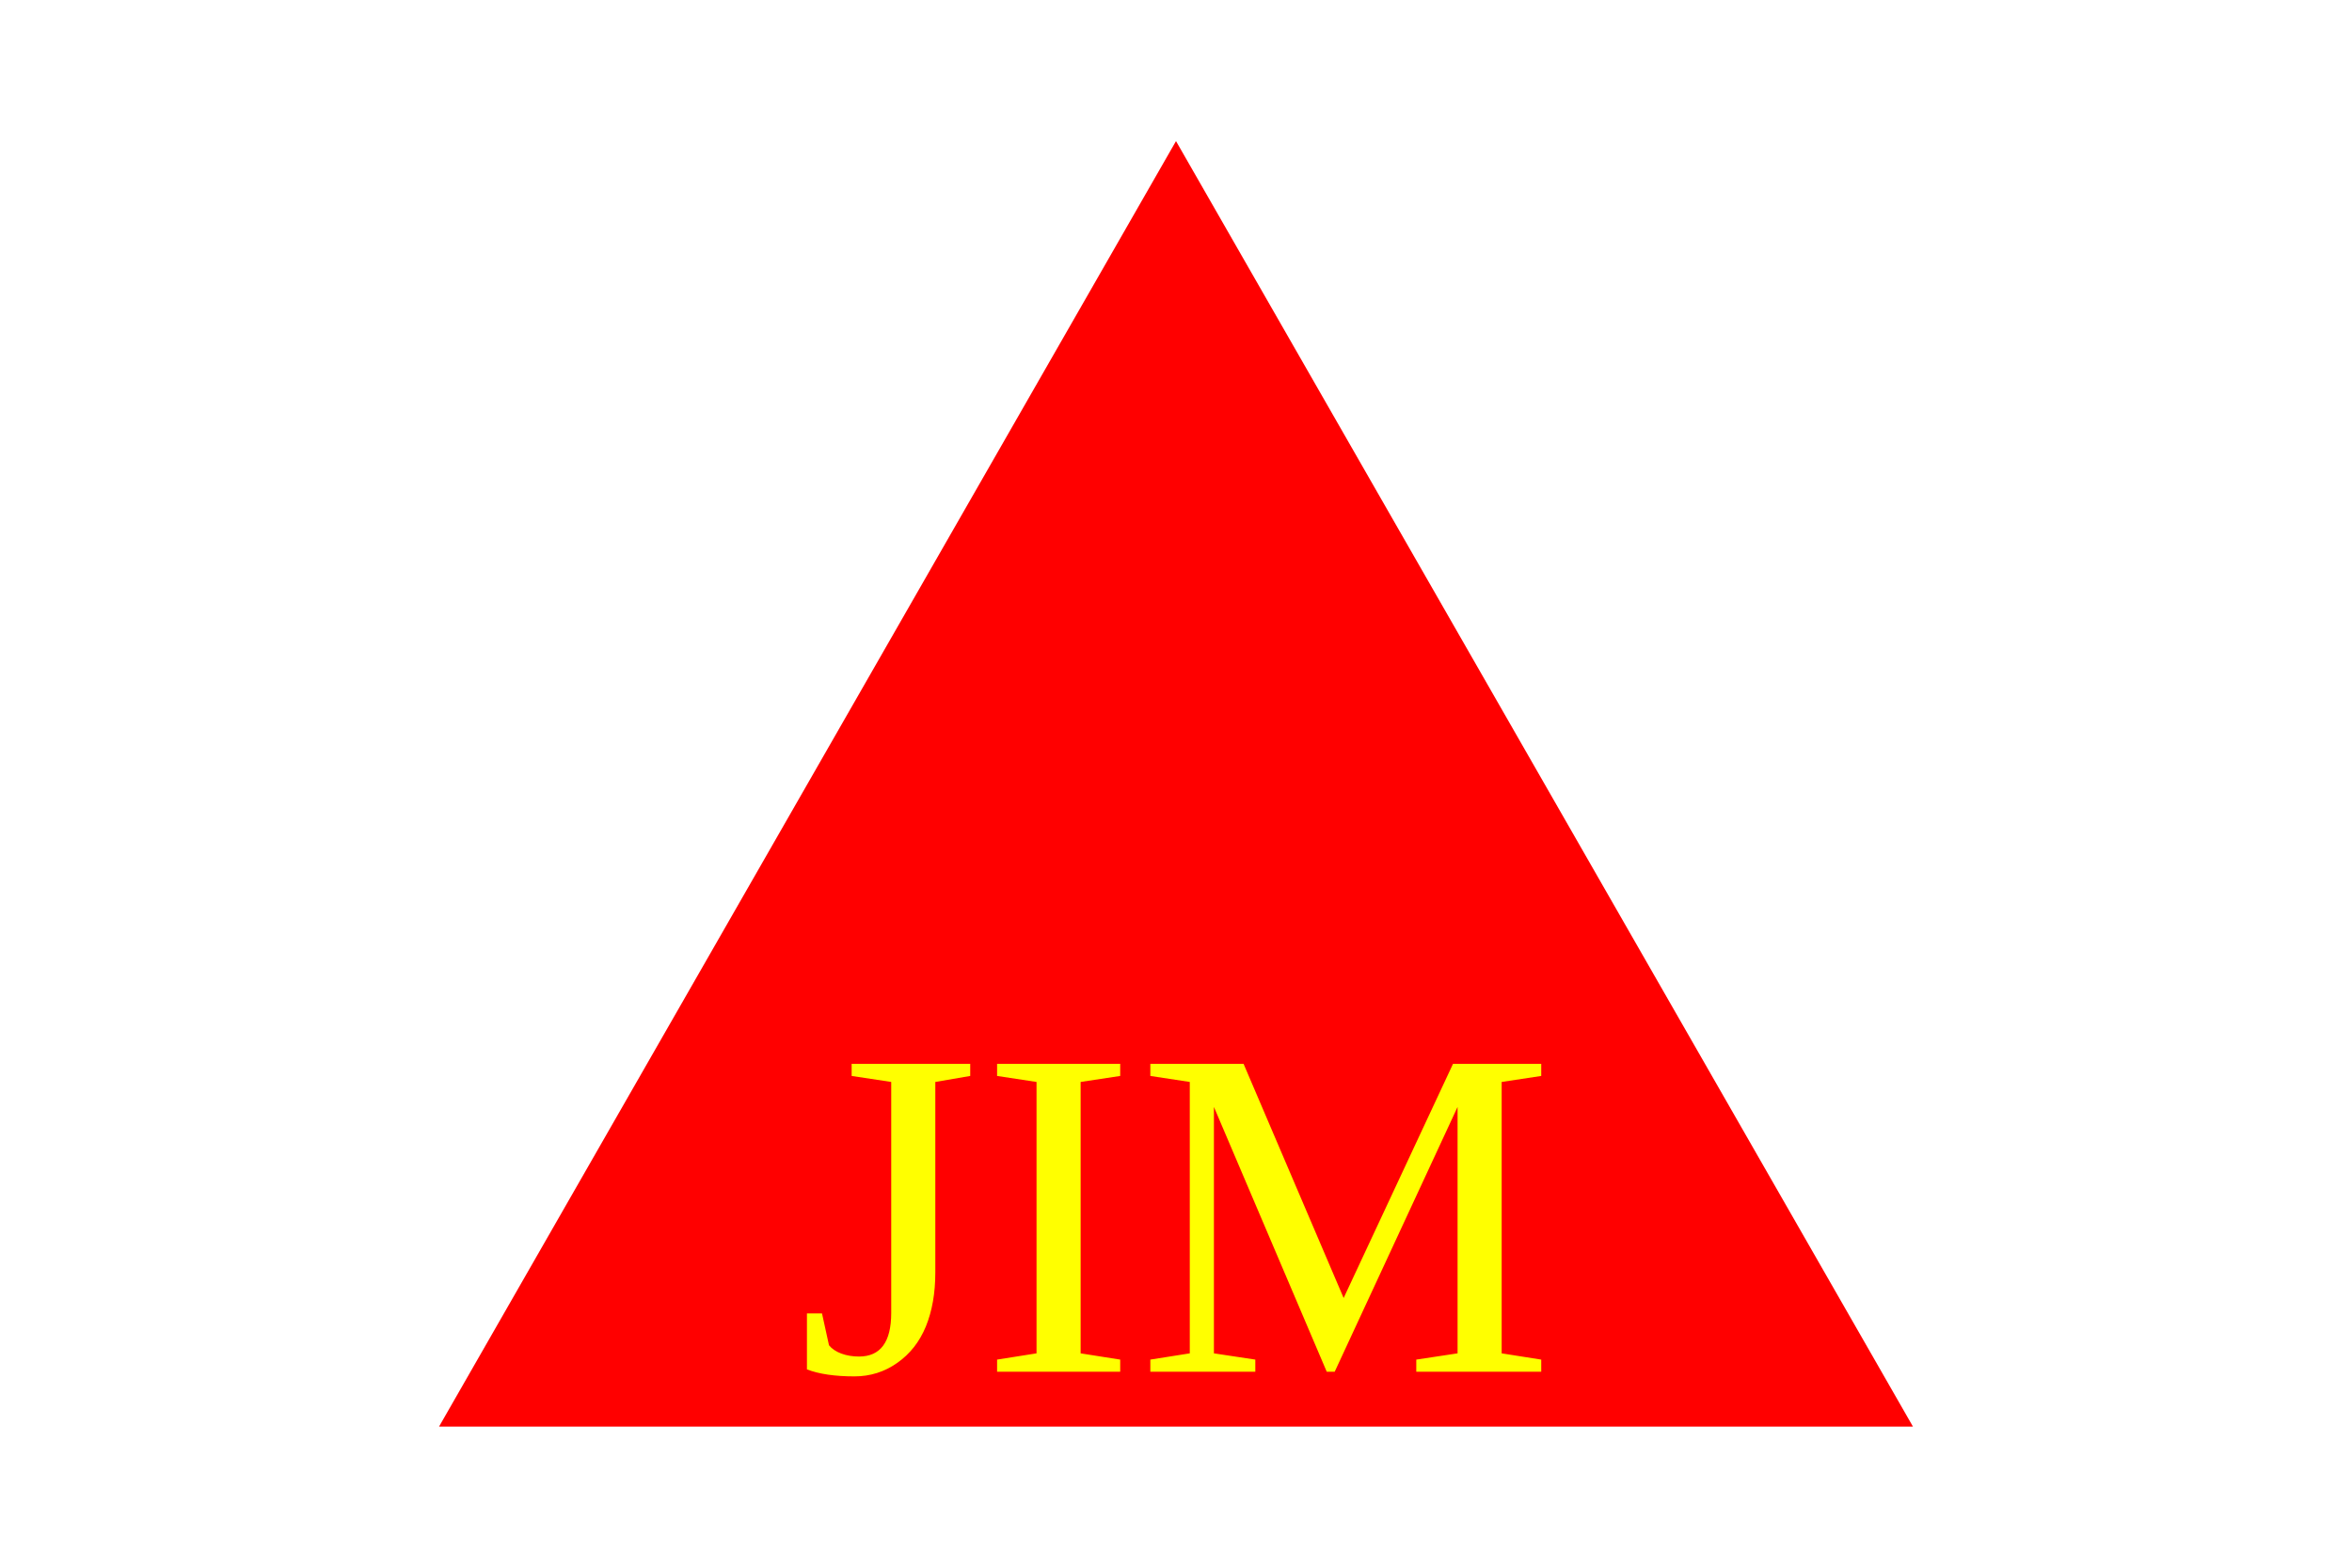
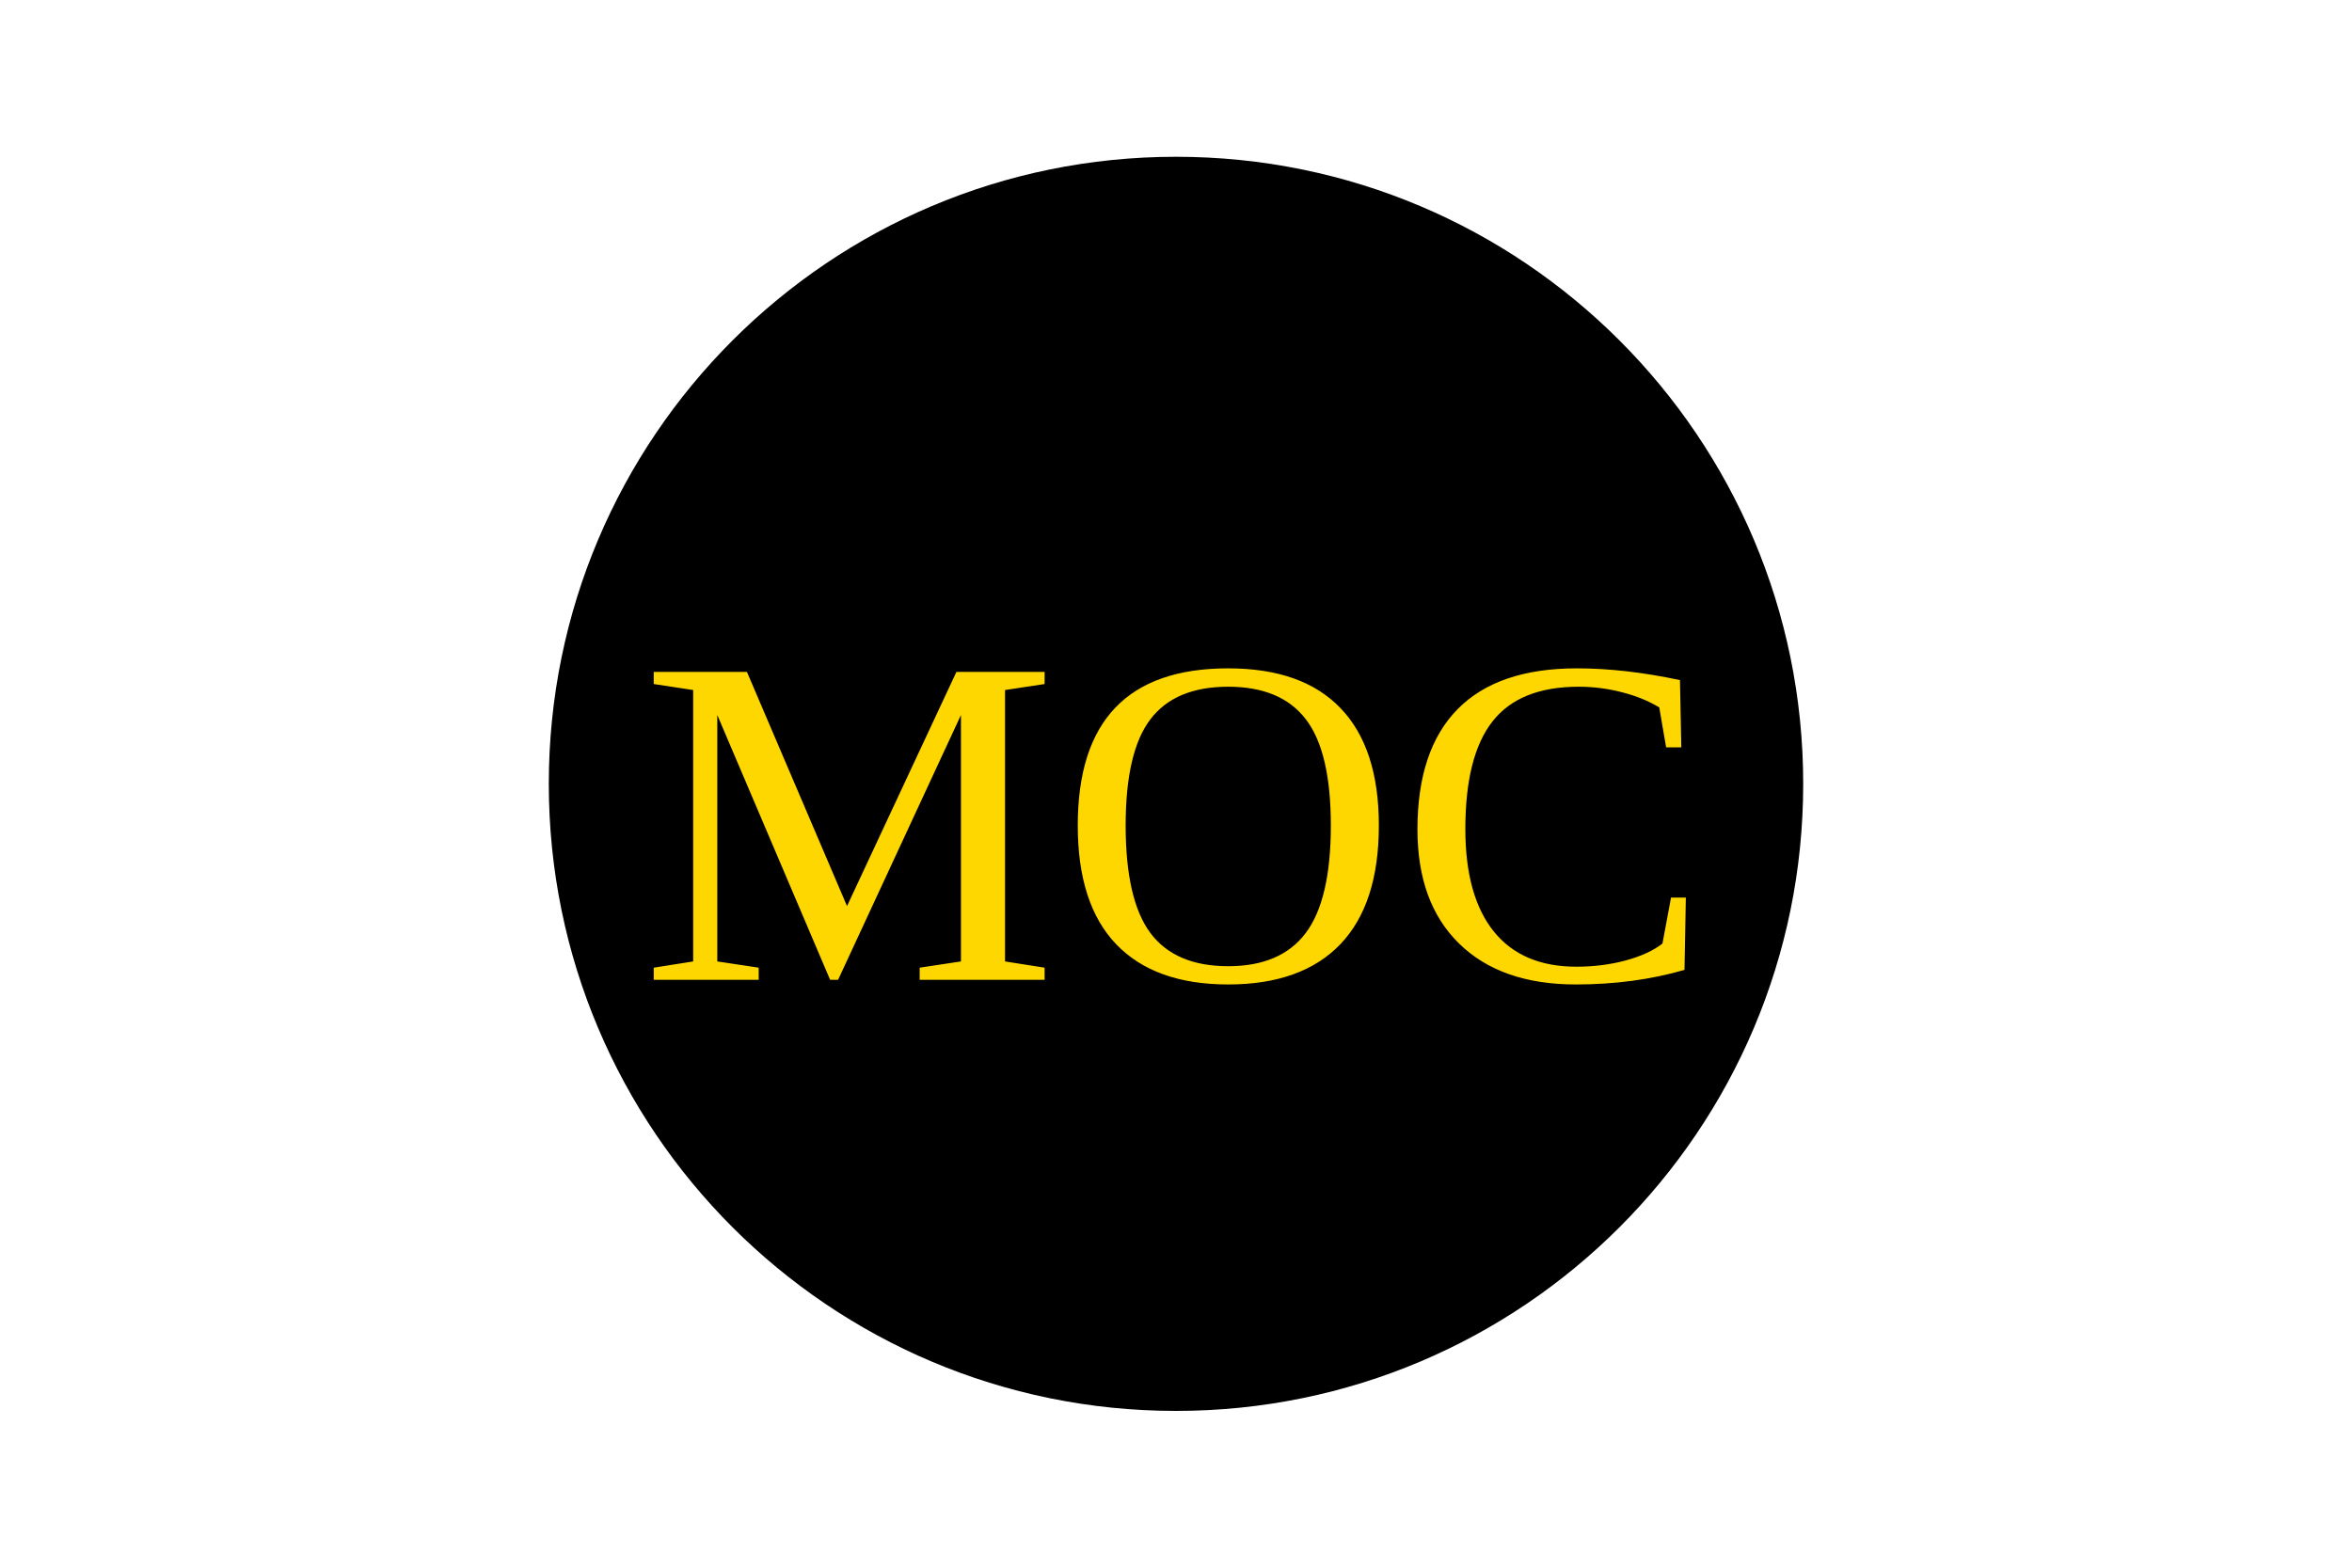
<svg xmlns="http://www.w3.org/2000/svg" version="1.1" width="300" height="200">
-   <polygon points="150, 18 244, 182 56, 182" fill="red" />
-   <text x="150" y="175" font-size="60" text-anchor="middle" fill="yellow">JIM</text>
+   <circle cx="150" cy="100" r="80" fill="black" />
+   <text x="150" y="125" font-size="60" text-anchor="middle" fill="gold">MOC</text>
</svg>
